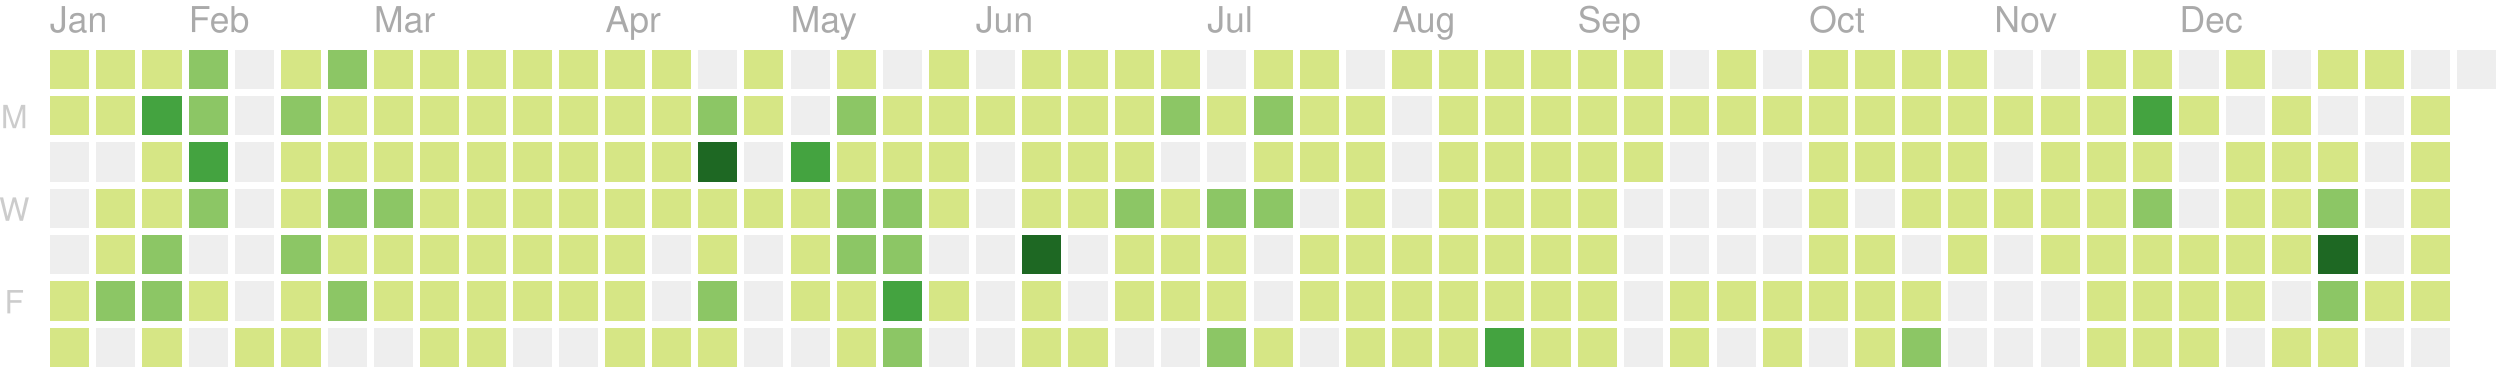
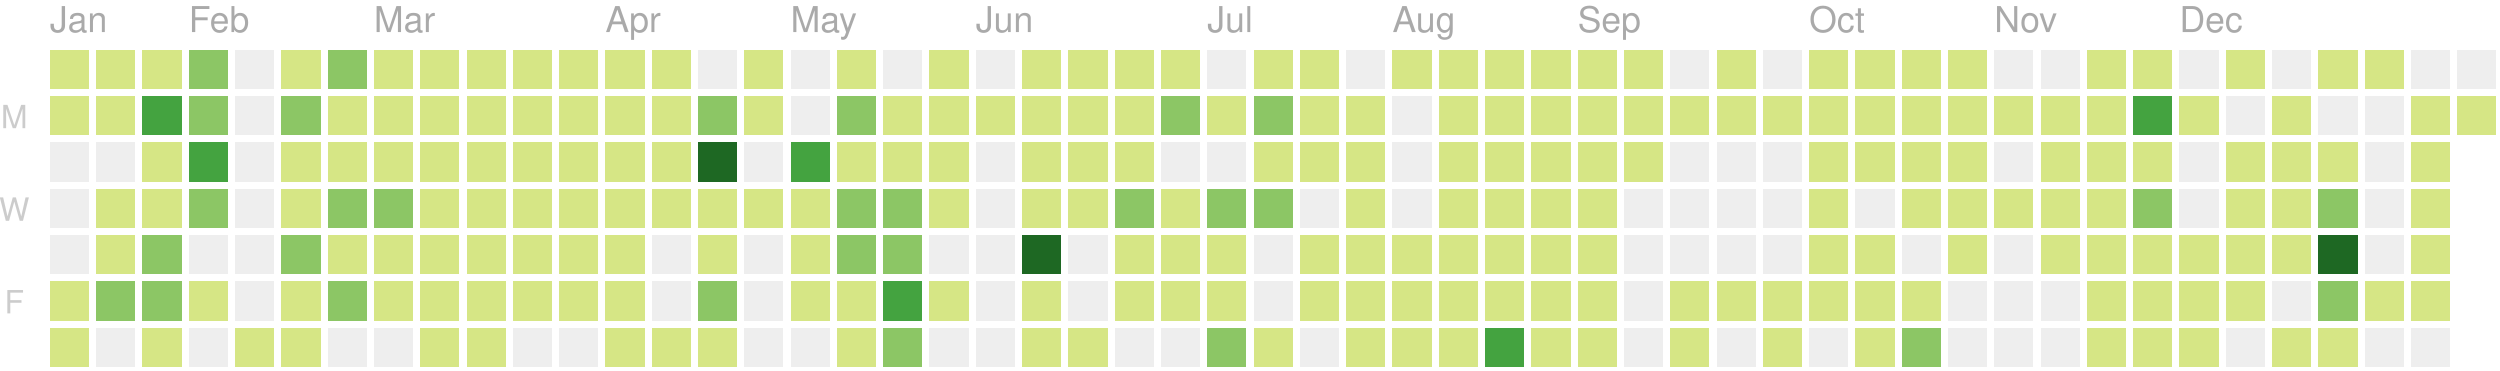
<svg xmlns="http://www.w3.org/2000/svg" version="1.1" width="702" height="104">
  <rect style="fill:#d6e685;shape-rendering:crispedges;" data-score="1" data-date="2019-01-13" x="14" y="14" width="11" height="11" />
  <rect style="fill:#d6e685;shape-rendering:crispedges;" data-score="8" data-date="2019-01-20" x="27" y="14" width="11" height="11" />
  <rect style="fill:#d6e685;shape-rendering:crispedges;" data-score="7" data-date="2019-01-27" x="40" y="14" width="11" height="11" />
  <rect style="fill:#8cc665;shape-rendering:crispedges;" data-score="20" data-date="2019-02-03" x="53" y="14" width="11" height="11" />
  <rect style="fill:#eeeeee;shape-rendering:crispedges;" data-score="0" data-date="2019-02-10" x="66" y="14" width="11" height="11" />
  <rect style="fill:#d6e685;shape-rendering:crispedges;" data-score="2" data-date="2019-02-17" x="79" y="14" width="11" height="11" />
  <rect style="fill:#8cc665;shape-rendering:crispedges;" data-score="13" data-date="2019-02-24" x="92" y="14" width="11" height="11" />
  <rect style="fill:#d6e685;shape-rendering:crispedges;" data-score="6" data-date="2019-03-03" x="105" y="14" width="11" height="11" />
  <rect style="fill:#d6e685;shape-rendering:crispedges;" data-score="6" data-date="2019-03-10" x="118" y="14" width="11" height="11" />
  <rect style="fill:#d6e685;shape-rendering:crispedges;" data-score="1" data-date="2019-03-17" x="131" y="14" width="11" height="11" />
  <rect style="fill:#d6e685;shape-rendering:crispedges;" data-score="4" data-date="2019-03-24" x="144" y="14" width="11" height="11" />
  <rect style="fill:#d6e685;shape-rendering:crispedges;" data-score="3" data-date="2019-03-31" x="157" y="14" width="11" height="11" />
  <rect style="fill:#d6e685;shape-rendering:crispedges;" data-score="2" data-date="2019-04-07" x="170" y="14" width="11" height="11" />
  <rect style="fill:#d6e685;shape-rendering:crispedges;" data-score="3" data-date="2019-04-14" x="183" y="14" width="11" height="11" />
  <rect style="fill:#eeeeee;shape-rendering:crispedges;" data-score="0" data-date="2019-04-21" x="196" y="14" width="11" height="11" />
  <rect style="fill:#d6e685;shape-rendering:crispedges;" data-score="9" data-date="2019-04-28" x="209" y="14" width="11" height="11" />
  <rect style="fill:#eeeeee;shape-rendering:crispedges;" data-score="0" data-date="2019-05-05" x="222" y="14" width="11" height="11" />
  <rect style="fill:#d6e685;shape-rendering:crispedges;" data-score="6" data-date="2019-05-12" x="235" y="14" width="11" height="11" />
  <rect style="fill:#eeeeee;shape-rendering:crispedges;" data-score="0" data-date="2019-05-19" x="248" y="14" width="11" height="11" />
  <rect style="fill:#d6e685;shape-rendering:crispedges;" data-score="4" data-date="2019-05-26" x="261" y="14" width="11" height="11" />
  <rect style="fill:#eeeeee;shape-rendering:crispedges;" data-score="0" data-date="2019-06-02" x="274" y="14" width="11" height="11" />
  <rect style="fill:#d6e685;shape-rendering:crispedges;" data-score="1" data-date="2019-06-09" x="287" y="14" width="11" height="11" />
  <rect style="fill:#d6e685;shape-rendering:crispedges;" data-score="3" data-date="2019-06-16" x="300" y="14" width="11" height="11" />
  <rect style="fill:#d6e685;shape-rendering:crispedges;" data-score="2" data-date="2019-06-23" x="313" y="14" width="11" height="11" />
  <rect style="fill:#d6e685;shape-rendering:crispedges;" data-score="2" data-date="2019-06-30" x="326" y="14" width="11" height="11" />
  <rect style="fill:#eeeeee;shape-rendering:crispedges;" data-score="0" data-date="2019-07-07" x="339" y="14" width="11" height="11" />
  <rect style="fill:#d6e685;shape-rendering:crispedges;" data-score="7" data-date="2019-07-14" x="352" y="14" width="11" height="11" />
  <rect style="fill:#d6e685;shape-rendering:crispedges;" data-score="1" data-date="2019-07-21" x="365" y="14" width="11" height="11" />
  <rect style="fill:#eeeeee;shape-rendering:crispedges;" data-score="0" data-date="2019-07-28" x="378" y="14" width="11" height="11" />
  <rect style="fill:#d6e685;shape-rendering:crispedges;" data-score="3" data-date="2019-08-04" x="391" y="14" width="11" height="11" />
  <rect style="fill:#d6e685;shape-rendering:crispedges;" data-score="9" data-date="2019-08-11" x="404" y="14" width="11" height="11" />
  <rect style="fill:#d6e685;shape-rendering:crispedges;" data-score="1" data-date="2019-08-18" x="417" y="14" width="11" height="11" />
  <rect style="fill:#d6e685;shape-rendering:crispedges;" data-score="11" data-date="2019-08-25" x="430" y="14" width="11" height="11" />
  <rect style="fill:#d6e685;shape-rendering:crispedges;" data-score="4" data-date="2019-09-01" x="443" y="14" width="11" height="11" />
  <rect style="fill:#d6e685;shape-rendering:crispedges;" data-score="5" data-date="2019-09-08" x="456" y="14" width="11" height="11" />
  <rect style="fill:#eeeeee;shape-rendering:crispedges;" data-score="0" data-date="2019-09-15" x="469" y="14" width="11" height="11" />
  <rect style="fill:#d6e685;shape-rendering:crispedges;" data-score="6" data-date="2019-09-22" x="482" y="14" width="11" height="11" />
  <rect style="fill:#eeeeee;shape-rendering:crispedges;" data-score="0" data-date="2019-09-29" x="495" y="14" width="11" height="11" />
  <rect style="fill:#d6e685;shape-rendering:crispedges;" data-score="3" data-date="2019-10-06" x="508" y="14" width="11" height="11" />
  <rect style="fill:#d6e685;shape-rendering:crispedges;" data-score="2" data-date="2019-10-13" x="521" y="14" width="11" height="11" />
  <rect style="fill:#d6e685;shape-rendering:crispedges;" data-score="11" data-date="2019-10-20" x="534" y="14" width="11" height="11" />
  <rect style="fill:#d6e685;shape-rendering:crispedges;" data-score="4" data-date="2019-10-27" x="547" y="14" width="11" height="11" />
  <rect style="fill:#eeeeee;shape-rendering:crispedges;" data-score="0" data-date="2019-11-03" x="560" y="14" width="11" height="11" />
  <rect style="fill:#eeeeee;shape-rendering:crispedges;" data-score="0" data-date="2019-11-10" x="573" y="14" width="11" height="11" />
  <rect style="fill:#d6e685;shape-rendering:crispedges;" data-score="1" data-date="2019-11-17" x="586" y="14" width="11" height="11" />
  <rect style="fill:#d6e685;shape-rendering:crispedges;" data-score="8" data-date="2019-11-24" x="599" y="14" width="11" height="11" />
  <rect style="fill:#eeeeee;shape-rendering:crispedges;" data-score="0" data-date="2019-12-01" x="612" y="14" width="11" height="11" />
  <rect style="fill:#d6e685;shape-rendering:crispedges;" data-score="1" data-date="2019-12-08" x="625" y="14" width="11" height="11" />
  <rect style="fill:#eeeeee;shape-rendering:crispedges;" data-score="0" data-date="2019-12-15" x="638" y="14" width="11" height="11" />
  <rect style="fill:#d6e685;shape-rendering:crispedges;" data-score="3" data-date="2019-12-22" x="651" y="14" width="11" height="11" />
  <rect style="fill:#d6e685;shape-rendering:crispedges;" data-score="2" data-date="2019-12-29" x="664" y="14" width="11" height="11" />
  <rect style="fill:#eeeeee;shape-rendering:crispedges;" data-score="0" data-date="2020-01-05" x="677" y="14" width="11" height="11" />
  <rect style="fill:#eeeeee;shape-rendering:crispedges;" data-score="0" data-date="2020-01-12" x="690" y="14" width="11" height="11" />
  <rect style="fill:#d6e685;shape-rendering:crispedges;" data-score="2" data-date="2019-01-14" x="14" y="27" width="11" height="11" />
  <rect style="fill:#d6e685;shape-rendering:crispedges;" data-score="6" data-date="2019-01-21" x="27" y="27" width="11" height="11" />
  <rect style="fill:#44a340;shape-rendering:crispedges;" data-score="26" data-date="2019-01-28" x="40" y="27" width="11" height="11" />
  <rect style="fill:#8cc665;shape-rendering:crispedges;" data-score="17" data-date="2019-02-04" x="53" y="27" width="11" height="11" />
  <rect style="fill:#eeeeee;shape-rendering:crispedges;" data-score="0" data-date="2019-02-11" x="66" y="27" width="11" height="11" />
  <rect style="fill:#8cc665;shape-rendering:crispedges;" data-score="14" data-date="2019-02-18" x="79" y="27" width="11" height="11" />
  <rect style="fill:#d6e685;shape-rendering:crispedges;" data-score="3" data-date="2019-02-25" x="92" y="27" width="11" height="11" />
  <rect style="fill:#d6e685;shape-rendering:crispedges;" data-score="11" data-date="2019-03-04" x="105" y="27" width="11" height="11" />
  <rect style="fill:#d6e685;shape-rendering:crispedges;" data-score="5" data-date="2019-03-11" x="118" y="27" width="11" height="11" />
  <rect style="fill:#d6e685;shape-rendering:crispedges;" data-score="11" data-date="2019-03-18" x="131" y="27" width="11" height="11" />
  <rect style="fill:#d6e685;shape-rendering:crispedges;" data-score="4" data-date="2019-03-25" x="144" y="27" width="11" height="11" />
  <rect style="fill:#d6e685;shape-rendering:crispedges;" data-score="2" data-date="2019-04-01" x="157" y="27" width="11" height="11" />
  <rect style="fill:#d6e685;shape-rendering:crispedges;" data-score="2" data-date="2019-04-08" x="170" y="27" width="11" height="11" />
  <rect style="fill:#d6e685;shape-rendering:crispedges;" data-score="2" data-date="2019-04-15" x="183" y="27" width="11" height="11" />
  <rect style="fill:#8cc665;shape-rendering:crispedges;" data-score="12" data-date="2019-04-22" x="196" y="27" width="11" height="11" />
  <rect style="fill:#d6e685;shape-rendering:crispedges;" data-score="7" data-date="2019-04-29" x="209" y="27" width="11" height="11" />
  <rect style="fill:#eeeeee;shape-rendering:crispedges;" data-score="0" data-date="2019-05-06" x="222" y="27" width="11" height="11" />
  <rect style="fill:#8cc665;shape-rendering:crispedges;" data-score="17" data-date="2019-05-13" x="235" y="27" width="11" height="11" />
  <rect style="fill:#d6e685;shape-rendering:crispedges;" data-score="11" data-date="2019-05-20" x="248" y="27" width="11" height="11" />
  <rect style="fill:#d6e685;shape-rendering:crispedges;" data-score="11" data-date="2019-05-27" x="261" y="27" width="11" height="11" />
  <rect style="fill:#d6e685;shape-rendering:crispedges;" data-score="2" data-date="2019-06-03" x="274" y="27" width="11" height="11" />
  <rect style="fill:#d6e685;shape-rendering:crispedges;" data-score="5" data-date="2019-06-10" x="287" y="27" width="11" height="11" />
  <rect style="fill:#d6e685;shape-rendering:crispedges;" data-score="11" data-date="2019-06-17" x="300" y="27" width="11" height="11" />
  <rect style="fill:#d6e685;shape-rendering:crispedges;" data-score="5" data-date="2019-06-24" x="313" y="27" width="11" height="11" />
  <rect style="fill:#8cc665;shape-rendering:crispedges;" data-score="17" data-date="2019-07-01" x="326" y="27" width="11" height="11" />
  <rect style="fill:#d6e685;shape-rendering:crispedges;" data-score="6" data-date="2019-07-08" x="339" y="27" width="11" height="11" />
  <rect style="fill:#8cc665;shape-rendering:crispedges;" data-score="20" data-date="2019-07-15" x="352" y="27" width="11" height="11" />
  <rect style="fill:#d6e685;shape-rendering:crispedges;" data-score="6" data-date="2019-07-22" x="365" y="27" width="11" height="11" />
  <rect style="fill:#d6e685;shape-rendering:crispedges;" data-score="2" data-date="2019-07-29" x="378" y="27" width="11" height="11" />
  <rect style="fill:#eeeeee;shape-rendering:crispedges;" data-score="0" data-date="2019-08-05" x="391" y="27" width="11" height="11" />
  <rect style="fill:#d6e685;shape-rendering:crispedges;" data-score="6" data-date="2019-08-12" x="404" y="27" width="11" height="11" />
  <rect style="fill:#d6e685;shape-rendering:crispedges;" data-score="3" data-date="2019-08-19" x="417" y="27" width="11" height="11" />
  <rect style="fill:#d6e685;shape-rendering:crispedges;" data-score="4" data-date="2019-08-26" x="430" y="27" width="11" height="11" />
  <rect style="fill:#d6e685;shape-rendering:crispedges;" data-score="1" data-date="2019-09-02" x="443" y="27" width="11" height="11" />
  <rect style="fill:#d6e685;shape-rendering:crispedges;" data-score="9" data-date="2019-09-09" x="456" y="27" width="11" height="11" />
  <rect style="fill:#d6e685;shape-rendering:crispedges;" data-score="1" data-date="2019-09-16" x="469" y="27" width="11" height="11" />
  <rect style="fill:#d6e685;shape-rendering:crispedges;" data-score="2" data-date="2019-09-23" x="482" y="27" width="11" height="11" />
  <rect style="fill:#d6e685;shape-rendering:crispedges;" data-score="3" data-date="2019-09-30" x="495" y="27" width="11" height="11" />
  <rect style="fill:#d6e685;shape-rendering:crispedges;" data-score="2" data-date="2019-10-07" x="508" y="27" width="11" height="11" />
  <rect style="fill:#d6e685;shape-rendering:crispedges;" data-score="1" data-date="2019-10-14" x="521" y="27" width="11" height="11" />
  <rect style="fill:#d6e685;shape-rendering:crispedges;" data-score="4" data-date="2019-10-21" x="534" y="27" width="11" height="11" />
  <rect style="fill:#d6e685;shape-rendering:crispedges;" data-score="5" data-date="2019-10-28" x="547" y="27" width="11" height="11" />
  <rect style="fill:#d6e685;shape-rendering:crispedges;" data-score="2" data-date="2019-11-04" x="560" y="27" width="11" height="11" />
  <rect style="fill:#d6e685;shape-rendering:crispedges;" data-score="3" data-date="2019-11-11" x="573" y="27" width="11" height="11" />
  <rect style="fill:#d6e685;shape-rendering:crispedges;" data-score="2" data-date="2019-11-18" x="586" y="27" width="11" height="11" />
  <rect style="fill:#44a340;shape-rendering:crispedges;" data-score="23" data-date="2019-11-25" x="599" y="27" width="11" height="11" />
  <rect style="fill:#d6e685;shape-rendering:crispedges;" data-score="1" data-date="2019-12-02" x="612" y="27" width="11" height="11" />
  <rect style="fill:#eeeeee;shape-rendering:crispedges;" data-score="0" data-date="2019-12-09" x="625" y="27" width="11" height="11" />
  <rect style="fill:#d6e685;shape-rendering:crispedges;" data-score="1" data-date="2019-12-16" x="638" y="27" width="11" height="11" />
  <rect style="fill:#eeeeee;shape-rendering:crispedges;" data-score="0" data-date="2019-12-23" x="651" y="27" width="11" height="11" />
  <rect style="fill:#eeeeee;shape-rendering:crispedges;" data-score="0" data-date="2019-12-30" x="664" y="27" width="11" height="11" />
  <rect style="fill:#d6e685;shape-rendering:crispedges;" data-score="7" data-date="2020-01-06" x="677" y="27" width="11" height="11" />
+   <rect style="fill:#d6e685;shape-rendering:crispedges;" data-score="1" data-date="2020-01-13" x="690" y="27" width="11" height="11" />
  <rect style="fill:#eeeeee;shape-rendering:crispedges;" data-score="0" data-date="2019-01-15" x="14" y="40" width="11" height="11" />
  <rect style="fill:#eeeeee;shape-rendering:crispedges;" data-score="0" data-date="2019-01-22" x="27" y="40" width="11" height="11" />
  <rect style="fill:#d6e685;shape-rendering:crispedges;" data-score="9" data-date="2019-01-29" x="40" y="40" width="11" height="11" />
  <rect style="fill:#44a340;shape-rendering:crispedges;" data-score="29" data-date="2019-02-05" x="53" y="40" width="11" height="11" />
  <rect style="fill:#eeeeee;shape-rendering:crispedges;" data-score="0" data-date="2019-02-12" x="66" y="40" width="11" height="11" />
  <rect style="fill:#d6e685;shape-rendering:crispedges;" data-score="2" data-date="2019-02-19" x="79" y="40" width="11" height="11" />
  <rect style="fill:#d6e685;shape-rendering:crispedges;" data-score="4" data-date="2019-02-26" x="92" y="40" width="11" height="11" />
  <rect style="fill:#d6e685;shape-rendering:crispedges;" data-score="3" data-date="2019-03-05" x="105" y="40" width="11" height="11" />
  <rect style="fill:#d6e685;shape-rendering:crispedges;" data-score="2" data-date="2019-03-12" x="118" y="40" width="11" height="11" />
  <rect style="fill:#d6e685;shape-rendering:crispedges;" data-score="8" data-date="2019-03-19" x="131" y="40" width="11" height="11" />
  <rect style="fill:#d6e685;shape-rendering:crispedges;" data-score="3" data-date="2019-03-26" x="144" y="40" width="11" height="11" />
  <rect style="fill:#d6e685;shape-rendering:crispedges;" data-score="6" data-date="2019-04-02" x="157" y="40" width="11" height="11" />
  <rect style="fill:#d6e685;shape-rendering:crispedges;" data-score="4" data-date="2019-04-09" x="170" y="40" width="11" height="11" />
  <rect style="fill:#d6e685;shape-rendering:crispedges;" data-score="3" data-date="2019-04-16" x="183" y="40" width="11" height="11" />
  <rect style="fill:#1e6823;shape-rendering:crispedges;" data-score="35" data-date="2019-04-23" x="196" y="40" width="11" height="11" />
  <rect style="fill:#eeeeee;shape-rendering:crispedges;" data-score="0" data-date="2019-04-30" x="209" y="40" width="11" height="11" />
  <rect style="fill:#44a340;shape-rendering:crispedges;" data-score="31" data-date="2019-05-07" x="222" y="40" width="11" height="11" />
  <rect style="fill:#d6e685;shape-rendering:crispedges;" data-score="7" data-date="2019-05-14" x="235" y="40" width="11" height="11" />
  <rect style="fill:#d6e685;shape-rendering:crispedges;" data-score="8" data-date="2019-05-21" x="248" y="40" width="11" height="11" />
  <rect style="fill:#d6e685;shape-rendering:crispedges;" data-score="8" data-date="2019-05-28" x="261" y="40" width="11" height="11" />
  <rect style="fill:#eeeeee;shape-rendering:crispedges;" data-score="0" data-date="2019-06-04" x="274" y="40" width="11" height="11" />
  <rect style="fill:#d6e685;shape-rendering:crispedges;" data-score="10" data-date="2019-06-11" x="287" y="40" width="11" height="11" />
  <rect style="fill:#d6e685;shape-rendering:crispedges;" data-score="4" data-date="2019-06-18" x="300" y="40" width="11" height="11" />
  <rect style="fill:#d6e685;shape-rendering:crispedges;" data-score="11" data-date="2019-06-25" x="313" y="40" width="11" height="11" />
  <rect style="fill:#eeeeee;shape-rendering:crispedges;" data-score="0" data-date="2019-07-02" x="326" y="40" width="11" height="11" />
  <rect style="fill:#eeeeee;shape-rendering:crispedges;" data-score="0" data-date="2019-07-09" x="339" y="40" width="11" height="11" />
  <rect style="fill:#d6e685;shape-rendering:crispedges;" data-score="10" data-date="2019-07-16" x="352" y="40" width="11" height="11" />
  <rect style="fill:#d6e685;shape-rendering:crispedges;" data-score="2" data-date="2019-07-23" x="365" y="40" width="11" height="11" />
  <rect style="fill:#d6e685;shape-rendering:crispedges;" data-score="5" data-date="2019-07-30" x="378" y="40" width="11" height="11" />
  <rect style="fill:#eeeeee;shape-rendering:crispedges;" data-score="0" data-date="2019-08-06" x="391" y="40" width="11" height="11" />
  <rect style="fill:#d6e685;shape-rendering:crispedges;" data-score="2" data-date="2019-08-13" x="404" y="40" width="11" height="11" />
  <rect style="fill:#d6e685;shape-rendering:crispedges;" data-score="2" data-date="2019-08-20" x="417" y="40" width="11" height="11" />
  <rect style="fill:#d6e685;shape-rendering:crispedges;" data-score="1" data-date="2019-08-27" x="430" y="40" width="11" height="11" />
  <rect style="fill:#d6e685;shape-rendering:crispedges;" data-score="3" data-date="2019-09-03" x="443" y="40" width="11" height="11" />
  <rect style="fill:#d6e685;shape-rendering:crispedges;" data-score="5" data-date="2019-09-10" x="456" y="40" width="11" height="11" />
  <rect style="fill:#eeeeee;shape-rendering:crispedges;" data-score="0" data-date="2019-09-17" x="469" y="40" width="11" height="11" />
  <rect style="fill:#eeeeee;shape-rendering:crispedges;" data-score="0" data-date="2019-09-24" x="482" y="40" width="11" height="11" />
  <rect style="fill:#eeeeee;shape-rendering:crispedges;" data-score="0" data-date="2019-10-01" x="495" y="40" width="11" height="11" />
  <rect style="fill:#d6e685;shape-rendering:crispedges;" data-score="3" data-date="2019-10-08" x="508" y="40" width="11" height="11" />
  <rect style="fill:#d6e685;shape-rendering:crispedges;" data-score="1" data-date="2019-10-15" x="521" y="40" width="11" height="11" />
  <rect style="fill:#d6e685;shape-rendering:crispedges;" data-score="4" data-date="2019-10-22" x="534" y="40" width="11" height="11" />
  <rect style="fill:#d6e685;shape-rendering:crispedges;" data-score="1" data-date="2019-10-29" x="547" y="40" width="11" height="11" />
  <rect style="fill:#eeeeee;shape-rendering:crispedges;" data-score="0" data-date="2019-11-05" x="560" y="40" width="11" height="11" />
  <rect style="fill:#d6e685;shape-rendering:crispedges;" data-score="3" data-date="2019-11-12" x="573" y="40" width="11" height="11" />
  <rect style="fill:#d6e685;shape-rendering:crispedges;" data-score="8" data-date="2019-11-19" x="586" y="40" width="11" height="11" />
  <rect style="fill:#d6e685;shape-rendering:crispedges;" data-score="5" data-date="2019-11-26" x="599" y="40" width="11" height="11" />
  <rect style="fill:#eeeeee;shape-rendering:crispedges;" data-score="0" data-date="2019-12-03" x="612" y="40" width="11" height="11" />
  <rect style="fill:#d6e685;shape-rendering:crispedges;" data-score="2" data-date="2019-12-10" x="625" y="40" width="11" height="11" />
  <rect style="fill:#d6e685;shape-rendering:crispedges;" data-score="2" data-date="2019-12-17" x="638" y="40" width="11" height="11" />
  <rect style="fill:#d6e685;shape-rendering:crispedges;" data-score="1" data-date="2019-12-24" x="651" y="40" width="11" height="11" />
  <rect style="fill:#eeeeee;shape-rendering:crispedges;" data-score="0" data-date="2019-12-31" x="664" y="40" width="11" height="11" />
  <rect style="fill:#d6e685;shape-rendering:crispedges;" data-score="1" data-date="2020-01-07" x="677" y="40" width="11" height="11" />
  <rect style="fill:#eeeeee;shape-rendering:crispedges;" data-score="0" data-date="2019-01-16" x="14" y="53" width="11" height="11" />
  <rect style="fill:#d6e685;shape-rendering:crispedges;" data-score="6" data-date="2019-01-23" x="27" y="53" width="11" height="11" />
  <rect style="fill:#d6e685;shape-rendering:crispedges;" data-score="9" data-date="2019-01-30" x="40" y="53" width="11" height="11" />
  <rect style="fill:#8cc665;shape-rendering:crispedges;" data-score="13" data-date="2019-02-06" x="53" y="53" width="11" height="11" />
  <rect style="fill:#eeeeee;shape-rendering:crispedges;" data-score="0" data-date="2019-02-13" x="66" y="53" width="11" height="11" />
  <rect style="fill:#d6e685;shape-rendering:crispedges;" data-score="10" data-date="2019-02-20" x="79" y="53" width="11" height="11" />
  <rect style="fill:#8cc665;shape-rendering:crispedges;" data-score="22" data-date="2019-02-27" x="92" y="53" width="11" height="11" />
  <rect style="fill:#8cc665;shape-rendering:crispedges;" data-score="14" data-date="2019-03-06" x="105" y="53" width="11" height="11" />
  <rect style="fill:#d6e685;shape-rendering:crispedges;" data-score="3" data-date="2019-03-13" x="118" y="53" width="11" height="11" />
  <rect style="fill:#d6e685;shape-rendering:crispedges;" data-score="4" data-date="2019-03-20" x="131" y="53" width="11" height="11" />
  <rect style="fill:#d6e685;shape-rendering:crispedges;" data-score="2" data-date="2019-03-27" x="144" y="53" width="11" height="11" />
  <rect style="fill:#d6e685;shape-rendering:crispedges;" data-score="3" data-date="2019-04-03" x="157" y="53" width="11" height="11" />
  <rect style="fill:#d6e685;shape-rendering:crispedges;" data-score="6" data-date="2019-04-10" x="170" y="53" width="11" height="11" />
  <rect style="fill:#d6e685;shape-rendering:crispedges;" data-score="5" data-date="2019-04-17" x="183" y="53" width="11" height="11" />
  <rect style="fill:#d6e685;shape-rendering:crispedges;" data-score="4" data-date="2019-04-24" x="196" y="53" width="11" height="11" />
  <rect style="fill:#d6e685;shape-rendering:crispedges;" data-score="2" data-date="2019-05-01" x="209" y="53" width="11" height="11" />
  <rect style="fill:#d6e685;shape-rendering:crispedges;" data-score="4" data-date="2019-05-08" x="222" y="53" width="11" height="11" />
  <rect style="fill:#8cc665;shape-rendering:crispedges;" data-score="15" data-date="2019-05-15" x="235" y="53" width="11" height="11" />
  <rect style="fill:#8cc665;shape-rendering:crispedges;" data-score="12" data-date="2019-05-22" x="248" y="53" width="11" height="11" />
  <rect style="fill:#d6e685;shape-rendering:crispedges;" data-score="9" data-date="2019-05-29" x="261" y="53" width="11" height="11" />
  <rect style="fill:#eeeeee;shape-rendering:crispedges;" data-score="0" data-date="2019-06-05" x="274" y="53" width="11" height="11" />
  <rect style="fill:#d6e685;shape-rendering:crispedges;" data-score="2" data-date="2019-06-12" x="287" y="53" width="11" height="11" />
  <rect style="fill:#d6e685;shape-rendering:crispedges;" data-score="1" data-date="2019-06-19" x="300" y="53" width="11" height="11" />
  <rect style="fill:#8cc665;shape-rendering:crispedges;" data-score="17" data-date="2019-06-26" x="313" y="53" width="11" height="11" />
  <rect style="fill:#d6e685;shape-rendering:crispedges;" data-score="11" data-date="2019-07-03" x="326" y="53" width="11" height="11" />
  <rect style="fill:#8cc665;shape-rendering:crispedges;" data-score="20" data-date="2019-07-10" x="339" y="53" width="11" height="11" />
  <rect style="fill:#8cc665;shape-rendering:crispedges;" data-score="14" data-date="2019-07-17" x="352" y="53" width="11" height="11" />
  <rect style="fill:#eeeeee;shape-rendering:crispedges;" data-score="0" data-date="2019-07-24" x="365" y="53" width="11" height="11" />
  <rect style="fill:#d6e685;shape-rendering:crispedges;" data-score="1" data-date="2019-07-31" x="378" y="53" width="11" height="11" />
  <rect style="fill:#eeeeee;shape-rendering:crispedges;" data-score="0" data-date="2019-08-07" x="391" y="53" width="11" height="11" />
  <rect style="fill:#d6e685;shape-rendering:crispedges;" data-score="10" data-date="2019-08-14" x="404" y="53" width="11" height="11" />
  <rect style="fill:#d6e685;shape-rendering:crispedges;" data-score="1" data-date="2019-08-21" x="417" y="53" width="11" height="11" />
  <rect style="fill:#d6e685;shape-rendering:crispedges;" data-score="7" data-date="2019-08-28" x="430" y="53" width="11" height="11" />
  <rect style="fill:#d6e685;shape-rendering:crispedges;" data-score="2" data-date="2019-09-04" x="443" y="53" width="11" height="11" />
  <rect style="fill:#eeeeee;shape-rendering:crispedges;" data-score="0" data-date="2019-09-11" x="456" y="53" width="11" height="11" />
  <rect style="fill:#eeeeee;shape-rendering:crispedges;" data-score="0" data-date="2019-09-18" x="469" y="53" width="11" height="11" />
  <rect style="fill:#eeeeee;shape-rendering:crispedges;" data-score="0" data-date="2019-09-25" x="482" y="53" width="11" height="11" />
  <rect style="fill:#eeeeee;shape-rendering:crispedges;" data-score="0" data-date="2019-10-02" x="495" y="53" width="11" height="11" />
  <rect style="fill:#d6e685;shape-rendering:crispedges;" data-score="2" data-date="2019-10-09" x="508" y="53" width="11" height="11" />
  <rect style="fill:#eeeeee;shape-rendering:crispedges;" data-score="0" data-date="2019-10-16" x="521" y="53" width="11" height="11" />
  <rect style="fill:#d6e685;shape-rendering:crispedges;" data-score="9" data-date="2019-10-23" x="534" y="53" width="11" height="11" />
  <rect style="fill:#d6e685;shape-rendering:crispedges;" data-score="2" data-date="2019-10-30" x="547" y="53" width="11" height="11" />
  <rect style="fill:#d6e685;shape-rendering:crispedges;" data-score="2" data-date="2019-11-06" x="560" y="53" width="11" height="11" />
  <rect style="fill:#d6e685;shape-rendering:crispedges;" data-score="1" data-date="2019-11-13" x="573" y="53" width="11" height="11" />
  <rect style="fill:#d6e685;shape-rendering:crispedges;" data-score="7" data-date="2019-11-20" x="586" y="53" width="11" height="11" />
  <rect style="fill:#8cc665;shape-rendering:crispedges;" data-score="15" data-date="2019-11-27" x="599" y="53" width="11" height="11" />
  <rect style="fill:#eeeeee;shape-rendering:crispedges;" data-score="0" data-date="2019-12-04" x="612" y="53" width="11" height="11" />
  <rect style="fill:#d6e685;shape-rendering:crispedges;" data-score="2" data-date="2019-12-11" x="625" y="53" width="11" height="11" />
  <rect style="fill:#d6e685;shape-rendering:crispedges;" data-score="5" data-date="2019-12-18" x="638" y="53" width="11" height="11" />
  <rect style="fill:#8cc665;shape-rendering:crispedges;" data-score="13" data-date="2019-12-25" x="651" y="53" width="11" height="11" />
  <rect style="fill:#eeeeee;shape-rendering:crispedges;" data-score="0" data-date="2020-01-01" x="664" y="53" width="11" height="11" />
  <rect style="fill:#d6e685;shape-rendering:crispedges;" data-score="1" data-date="2020-01-08" x="677" y="53" width="11" height="11" />
  <rect style="fill:#eeeeee;shape-rendering:crispedges;" data-score="0" data-date="2019-01-17" x="14" y="66" width="11" height="11" />
  <rect style="fill:#d6e685;shape-rendering:crispedges;" data-score="5" data-date="2019-01-24" x="27" y="66" width="11" height="11" />
  <rect style="fill:#8cc665;shape-rendering:crispedges;" data-score="17" data-date="2019-01-31" x="40" y="66" width="11" height="11" />
  <rect style="fill:#eeeeee;shape-rendering:crispedges;" data-score="0" data-date="2019-02-07" x="53" y="66" width="11" height="11" />
  <rect style="fill:#eeeeee;shape-rendering:crispedges;" data-score="0" data-date="2019-02-14" x="66" y="66" width="11" height="11" />
  <rect style="fill:#8cc665;shape-rendering:crispedges;" data-score="12" data-date="2019-02-21" x="79" y="66" width="11" height="11" />
  <rect style="fill:#d6e685;shape-rendering:crispedges;" data-score="11" data-date="2019-02-28" x="92" y="66" width="11" height="11" />
  <rect style="fill:#d6e685;shape-rendering:crispedges;" data-score="6" data-date="2019-03-07" x="105" y="66" width="11" height="11" />
  <rect style="fill:#d6e685;shape-rendering:crispedges;" data-score="8" data-date="2019-03-14" x="118" y="66" width="11" height="11" />
  <rect style="fill:#d6e685;shape-rendering:crispedges;" data-score="1" data-date="2019-03-21" x="131" y="66" width="11" height="11" />
  <rect style="fill:#d6e685;shape-rendering:crispedges;" data-score="2" data-date="2019-03-28" x="144" y="66" width="11" height="11" />
  <rect style="fill:#d6e685;shape-rendering:crispedges;" data-score="2" data-date="2019-04-04" x="157" y="66" width="11" height="11" />
  <rect style="fill:#d6e685;shape-rendering:crispedges;" data-score="4" data-date="2019-04-11" x="170" y="66" width="11" height="11" />
  <rect style="fill:#eeeeee;shape-rendering:crispedges;" data-score="0" data-date="2019-04-18" x="183" y="66" width="11" height="11" />
  <rect style="fill:#d6e685;shape-rendering:crispedges;" data-score="1" data-date="2019-04-25" x="196" y="66" width="11" height="11" />
  <rect style="fill:#eeeeee;shape-rendering:crispedges;" data-score="0" data-date="2019-05-02" x="209" y="66" width="11" height="11" />
  <rect style="fill:#d6e685;shape-rendering:crispedges;" data-score="1" data-date="2019-05-09" x="222" y="66" width="11" height="11" />
  <rect style="fill:#8cc665;shape-rendering:crispedges;" data-score="19" data-date="2019-05-16" x="235" y="66" width="11" height="11" />
  <rect style="fill:#8cc665;shape-rendering:crispedges;" data-score="17" data-date="2019-05-23" x="248" y="66" width="11" height="11" />
  <rect style="fill:#eeeeee;shape-rendering:crispedges;" data-score="0" data-date="2019-05-30" x="261" y="66" width="11" height="11" />
  <rect style="fill:#eeeeee;shape-rendering:crispedges;" data-score="0" data-date="2019-06-06" x="274" y="66" width="11" height="11" />
  <rect style="fill:#1e6823;shape-rendering:crispedges;" data-score="44" data-date="2019-06-13" x="287" y="66" width="11" height="11" />
  <rect style="fill:#eeeeee;shape-rendering:crispedges;" data-score="0" data-date="2019-06-20" x="300" y="66" width="11" height="11" />
  <rect style="fill:#d6e685;shape-rendering:crispedges;" data-score="4" data-date="2019-06-27" x="313" y="66" width="11" height="11" />
  <rect style="fill:#d6e685;shape-rendering:crispedges;" data-score="4" data-date="2019-07-04" x="326" y="66" width="11" height="11" />
  <rect style="fill:#d6e685;shape-rendering:crispedges;" data-score="1" data-date="2019-07-11" x="339" y="66" width="11" height="11" />
  <rect style="fill:#eeeeee;shape-rendering:crispedges;" data-score="0" data-date="2019-07-18" x="352" y="66" width="11" height="11" />
  <rect style="fill:#d6e685;shape-rendering:crispedges;" data-score="8" data-date="2019-07-25" x="365" y="66" width="11" height="11" />
  <rect style="fill:#d6e685;shape-rendering:crispedges;" data-score="7" data-date="2019-08-01" x="378" y="66" width="11" height="11" />
  <rect style="fill:#d6e685;shape-rendering:crispedges;" data-score="2" data-date="2019-08-08" x="391" y="66" width="11" height="11" />
  <rect style="fill:#d6e685;shape-rendering:crispedges;" data-score="2" data-date="2019-08-15" x="404" y="66" width="11" height="11" />
  <rect style="fill:#d6e685;shape-rendering:crispedges;" data-score="2" data-date="2019-08-22" x="417" y="66" width="11" height="11" />
  <rect style="fill:#d6e685;shape-rendering:crispedges;" data-score="2" data-date="2019-08-29" x="430" y="66" width="11" height="11" />
  <rect style="fill:#d6e685;shape-rendering:crispedges;" data-score="2" data-date="2019-09-05" x="443" y="66" width="11" height="11" />
  <rect style="fill:#eeeeee;shape-rendering:crispedges;" data-score="0" data-date="2019-09-12" x="456" y="66" width="11" height="11" />
  <rect style="fill:#eeeeee;shape-rendering:crispedges;" data-score="0" data-date="2019-09-19" x="469" y="66" width="11" height="11" />
  <rect style="fill:#eeeeee;shape-rendering:crispedges;" data-score="0" data-date="2019-09-26" x="482" y="66" width="11" height="11" />
  <rect style="fill:#eeeeee;shape-rendering:crispedges;" data-score="0" data-date="2019-10-03" x="495" y="66" width="11" height="11" />
  <rect style="fill:#d6e685;shape-rendering:crispedges;" data-score="1" data-date="2019-10-10" x="508" y="66" width="11" height="11" />
  <rect style="fill:#d6e685;shape-rendering:crispedges;" data-score="1" data-date="2019-10-17" x="521" y="66" width="11" height="11" />
  <rect style="fill:#eeeeee;shape-rendering:crispedges;" data-score="0" data-date="2019-10-24" x="534" y="66" width="11" height="11" />
  <rect style="fill:#d6e685;shape-rendering:crispedges;" data-score="2" data-date="2019-10-31" x="547" y="66" width="11" height="11" />
  <rect style="fill:#eeeeee;shape-rendering:crispedges;" data-score="0" data-date="2019-11-07" x="560" y="66" width="11" height="11" />
  <rect style="fill:#d6e685;shape-rendering:crispedges;" data-score="2" data-date="2019-11-14" x="573" y="66" width="11" height="11" />
  <rect style="fill:#d6e685;shape-rendering:crispedges;" data-score="4" data-date="2019-11-21" x="586" y="66" width="11" height="11" />
  <rect style="fill:#d6e685;shape-rendering:crispedges;" data-score="8" data-date="2019-11-28" x="599" y="66" width="11" height="11" />
  <rect style="fill:#d6e685;shape-rendering:crispedges;" data-score="1" data-date="2019-12-05" x="612" y="66" width="11" height="11" />
  <rect style="fill:#d6e685;shape-rendering:crispedges;" data-score="4" data-date="2019-12-12" x="625" y="66" width="11" height="11" />
  <rect style="fill:#d6e685;shape-rendering:crispedges;" data-score="1" data-date="2019-12-19" x="638" y="66" width="11" height="11" />
  <rect style="fill:#1e6823;shape-rendering:crispedges;" data-score="35" data-date="2019-12-26" x="651" y="66" width="11" height="11" />
  <rect style="fill:#eeeeee;shape-rendering:crispedges;" data-score="0" data-date="2020-01-02" x="664" y="66" width="11" height="11" />
  <rect style="fill:#d6e685;shape-rendering:crispedges;" data-score="6" data-date="2020-01-09" x="677" y="66" width="11" height="11" />
  <rect style="fill:#d6e685;shape-rendering:crispedges;" data-score="4" data-date="2019-01-18" x="14" y="79" width="11" height="11" />
  <rect style="fill:#8cc665;shape-rendering:crispedges;" data-score="13" data-date="2019-01-25" x="27" y="79" width="11" height="11" />
  <rect style="fill:#8cc665;shape-rendering:crispedges;" data-score="16" data-date="2019-02-01" x="40" y="79" width="11" height="11" />
  <rect style="fill:#d6e685;shape-rendering:crispedges;" data-score="1" data-date="2019-02-08" x="53" y="79" width="11" height="11" />
  <rect style="fill:#eeeeee;shape-rendering:crispedges;" data-score="0" data-date="2019-02-15" x="66" y="79" width="11" height="11" />
  <rect style="fill:#d6e685;shape-rendering:crispedges;" data-score="2" data-date="2019-02-22" x="79" y="79" width="11" height="11" />
  <rect style="fill:#8cc665;shape-rendering:crispedges;" data-score="19" data-date="2019-03-01" x="92" y="79" width="11" height="11" />
  <rect style="fill:#d6e685;shape-rendering:crispedges;" data-score="1" data-date="2019-03-08" x="105" y="79" width="11" height="11" />
  <rect style="fill:#d6e685;shape-rendering:crispedges;" data-score="6" data-date="2019-03-15" x="118" y="79" width="11" height="11" />
  <rect style="fill:#d6e685;shape-rendering:crispedges;" data-score="10" data-date="2019-03-22" x="131" y="79" width="11" height="11" />
  <rect style="fill:#d6e685;shape-rendering:crispedges;" data-score="2" data-date="2019-03-29" x="144" y="79" width="11" height="11" />
  <rect style="fill:#d6e685;shape-rendering:crispedges;" data-score="2" data-date="2019-04-05" x="157" y="79" width="11" height="11" />
  <rect style="fill:#d6e685;shape-rendering:crispedges;" data-score="8" data-date="2019-04-12" x="170" y="79" width="11" height="11" />
  <rect style="fill:#eeeeee;shape-rendering:crispedges;" data-score="0" data-date="2019-04-19" x="183" y="79" width="11" height="11" />
  <rect style="fill:#8cc665;shape-rendering:crispedges;" data-score="15" data-date="2019-04-26" x="196" y="79" width="11" height="11" />
  <rect style="fill:#eeeeee;shape-rendering:crispedges;" data-score="0" data-date="2019-05-03" x="209" y="79" width="11" height="11" />
  <rect style="fill:#d6e685;shape-rendering:crispedges;" data-score="7" data-date="2019-05-10" x="222" y="79" width="11" height="11" />
  <rect style="fill:#d6e685;shape-rendering:crispedges;" data-score="10" data-date="2019-05-17" x="235" y="79" width="11" height="11" />
  <rect style="fill:#44a340;shape-rendering:crispedges;" data-score="25" data-date="2019-05-24" x="248" y="79" width="11" height="11" />
  <rect style="fill:#d6e685;shape-rendering:crispedges;" data-score="9" data-date="2019-05-31" x="261" y="79" width="11" height="11" />
  <rect style="fill:#eeeeee;shape-rendering:crispedges;" data-score="0" data-date="2019-06-07" x="274" y="79" width="11" height="11" />
  <rect style="fill:#d6e685;shape-rendering:crispedges;" data-score="11" data-date="2019-06-14" x="287" y="79" width="11" height="11" />
  <rect style="fill:#eeeeee;shape-rendering:crispedges;" data-score="0" data-date="2019-06-21" x="300" y="79" width="11" height="11" />
  <rect style="fill:#d6e685;shape-rendering:crispedges;" data-score="5" data-date="2019-06-28" x="313" y="79" width="11" height="11" />
  <rect style="fill:#d6e685;shape-rendering:crispedges;" data-score="6" data-date="2019-07-05" x="326" y="79" width="11" height="11" />
  <rect style="fill:#d6e685;shape-rendering:crispedges;" data-score="2" data-date="2019-07-12" x="339" y="79" width="11" height="11" />
  <rect style="fill:#eeeeee;shape-rendering:crispedges;" data-score="0" data-date="2019-07-19" x="352" y="79" width="11" height="11" />
  <rect style="fill:#d6e685;shape-rendering:crispedges;" data-score="4" data-date="2019-07-26" x="365" y="79" width="11" height="11" />
  <rect style="fill:#d6e685;shape-rendering:crispedges;" data-score="4" data-date="2019-08-02" x="378" y="79" width="11" height="11" />
  <rect style="fill:#d6e685;shape-rendering:crispedges;" data-score="1" data-date="2019-08-09" x="391" y="79" width="11" height="11" />
  <rect style="fill:#d6e685;shape-rendering:crispedges;" data-score="2" data-date="2019-08-16" x="404" y="79" width="11" height="11" />
  <rect style="fill:#d6e685;shape-rendering:crispedges;" data-score="2" data-date="2019-08-23" x="417" y="79" width="11" height="11" />
  <rect style="fill:#d6e685;shape-rendering:crispedges;" data-score="2" data-date="2019-08-30" x="430" y="79" width="11" height="11" />
  <rect style="fill:#d6e685;shape-rendering:crispedges;" data-score="1" data-date="2019-09-06" x="443" y="79" width="11" height="11" />
  <rect style="fill:#eeeeee;shape-rendering:crispedges;" data-score="0" data-date="2019-09-13" x="456" y="79" width="11" height="11" />
  <rect style="fill:#d6e685;shape-rendering:crispedges;" data-score="2" data-date="2019-09-20" x="469" y="79" width="11" height="11" />
  <rect style="fill:#d6e685;shape-rendering:crispedges;" data-score="1" data-date="2019-09-27" x="482" y="79" width="11" height="11" />
  <rect style="fill:#d6e685;shape-rendering:crispedges;" data-score="1" data-date="2019-10-04" x="495" y="79" width="11" height="11" />
  <rect style="fill:#d6e685;shape-rendering:crispedges;" data-score="3" data-date="2019-10-11" x="508" y="79" width="11" height="11" />
  <rect style="fill:#d6e685;shape-rendering:crispedges;" data-score="1" data-date="2019-10-18" x="521" y="79" width="11" height="11" />
  <rect style="fill:#d6e685;shape-rendering:crispedges;" data-score="3" data-date="2019-10-25" x="534" y="79" width="11" height="11" />
  <rect style="fill:#eeeeee;shape-rendering:crispedges;" data-score="0" data-date="2019-11-01" x="547" y="79" width="11" height="11" />
  <rect style="fill:#eeeeee;shape-rendering:crispedges;" data-score="0" data-date="2019-11-08" x="560" y="79" width="11" height="11" />
  <rect style="fill:#eeeeee;shape-rendering:crispedges;" data-score="0" data-date="2019-11-15" x="573" y="79" width="11" height="11" />
  <rect style="fill:#d6e685;shape-rendering:crispedges;" data-score="6" data-date="2019-11-22" x="586" y="79" width="11" height="11" />
  <rect style="fill:#d6e685;shape-rendering:crispedges;" data-score="2" data-date="2019-11-29" x="599" y="79" width="11" height="11" />
  <rect style="fill:#d6e685;shape-rendering:crispedges;" data-score="2" data-date="2019-12-06" x="612" y="79" width="11" height="11" />
  <rect style="fill:#d6e685;shape-rendering:crispedges;" data-score="1" data-date="2019-12-13" x="625" y="79" width="11" height="11" />
  <rect style="fill:#eeeeee;shape-rendering:crispedges;" data-score="0" data-date="2019-12-20" x="638" y="79" width="11" height="11" />
  <rect style="fill:#8cc665;shape-rendering:crispedges;" data-score="19" data-date="2019-12-27" x="651" y="79" width="11" height="11" />
  <rect style="fill:#d6e685;shape-rendering:crispedges;" data-score="7" data-date="2020-01-03" x="664" y="79" width="11" height="11" />
  <rect style="fill:#d6e685;shape-rendering:crispedges;" data-score="6" data-date="2020-01-10" x="677" y="79" width="11" height="11" />
  <rect style="fill:#d6e685;shape-rendering:crispedges;" data-score="5" data-date="2019-01-19" x="14" y="92" width="11" height="11" />
  <rect style="fill:#eeeeee;shape-rendering:crispedges;" data-score="0" data-date="2019-01-26" x="27" y="92" width="11" height="11" />
  <rect style="fill:#d6e685;shape-rendering:crispedges;" data-score="3" data-date="2019-02-02" x="40" y="92" width="11" height="11" />
  <rect style="fill:#eeeeee;shape-rendering:crispedges;" data-score="0" data-date="2019-02-09" x="53" y="92" width="11" height="11" />
  <rect style="fill:#d6e685;shape-rendering:crispedges;" data-score="2" data-date="2019-02-16" x="66" y="92" width="11" height="11" />
  <rect style="fill:#d6e685;shape-rendering:crispedges;" data-score="2" data-date="2019-02-23" x="79" y="92" width="11" height="11" />
  <rect style="fill:#eeeeee;shape-rendering:crispedges;" data-score="0" data-date="2019-03-02" x="92" y="92" width="11" height="11" />
  <rect style="fill:#eeeeee;shape-rendering:crispedges;" data-score="0" data-date="2019-03-09" x="105" y="92" width="11" height="11" />
  <rect style="fill:#d6e685;shape-rendering:crispedges;" data-score="4" data-date="2019-03-16" x="118" y="92" width="11" height="11" />
  <rect style="fill:#d6e685;shape-rendering:crispedges;" data-score="1" data-date="2019-03-23" x="131" y="92" width="11" height="11" />
  <rect style="fill:#eeeeee;shape-rendering:crispedges;" data-score="0" data-date="2019-03-30" x="144" y="92" width="11" height="11" />
  <rect style="fill:#eeeeee;shape-rendering:crispedges;" data-score="0" data-date="2019-04-06" x="157" y="92" width="11" height="11" />
  <rect style="fill:#d6e685;shape-rendering:crispedges;" data-score="1" data-date="2019-04-13" x="170" y="92" width="11" height="11" />
  <rect style="fill:#d6e685;shape-rendering:crispedges;" data-score="1" data-date="2019-04-20" x="183" y="92" width="11" height="11" />
  <rect style="fill:#d6e685;shape-rendering:crispedges;" data-score="2" data-date="2019-04-27" x="196" y="92" width="11" height="11" />
  <rect style="fill:#eeeeee;shape-rendering:crispedges;" data-score="0" data-date="2019-05-04" x="209" y="92" width="11" height="11" />
  <rect style="fill:#eeeeee;shape-rendering:crispedges;" data-score="0" data-date="2019-05-11" x="222" y="92" width="11" height="11" />
  <rect style="fill:#d6e685;shape-rendering:crispedges;" data-score="6" data-date="2019-05-18" x="235" y="92" width="11" height="11" />
  <rect style="fill:#8cc665;shape-rendering:crispedges;" data-score="12" data-date="2019-05-25" x="248" y="92" width="11" height="11" />
  <rect style="fill:#eeeeee;shape-rendering:crispedges;" data-score="0" data-date="2019-06-01" x="261" y="92" width="11" height="11" />
  <rect style="fill:#eeeeee;shape-rendering:crispedges;" data-score="0" data-date="2019-06-08" x="274" y="92" width="11" height="11" />
  <rect style="fill:#d6e685;shape-rendering:crispedges;" data-score="1" data-date="2019-06-15" x="287" y="92" width="11" height="11" />
  <rect style="fill:#d6e685;shape-rendering:crispedges;" data-score="1" data-date="2019-06-22" x="300" y="92" width="11" height="11" />
  <rect style="fill:#eeeeee;shape-rendering:crispedges;" data-score="0" data-date="2019-06-29" x="313" y="92" width="11" height="11" />
  <rect style="fill:#eeeeee;shape-rendering:crispedges;" data-score="0" data-date="2019-07-06" x="326" y="92" width="11" height="11" />
  <rect style="fill:#8cc665;shape-rendering:crispedges;" data-score="15" data-date="2019-07-13" x="339" y="92" width="11" height="11" />
  <rect style="fill:#d6e685;shape-rendering:crispedges;" data-score="1" data-date="2019-07-20" x="352" y="92" width="11" height="11" />
  <rect style="fill:#eeeeee;shape-rendering:crispedges;" data-score="0" data-date="2019-07-27" x="365" y="92" width="11" height="11" />
  <rect style="fill:#d6e685;shape-rendering:crispedges;" data-score="2" data-date="2019-08-03" x="378" y="92" width="11" height="11" />
  <rect style="fill:#d6e685;shape-rendering:crispedges;" data-score="1" data-date="2019-08-10" x="391" y="92" width="11" height="11" />
  <rect style="fill:#d6e685;shape-rendering:crispedges;" data-score="4" data-date="2019-08-17" x="404" y="92" width="11" height="11" />
  <rect style="fill:#44a340;shape-rendering:crispedges;" data-score="23" data-date="2019-08-24" x="417" y="92" width="11" height="11" />
  <rect style="fill:#d6e685;shape-rendering:crispedges;" data-score="6" data-date="2019-08-31" x="430" y="92" width="11" height="11" />
  <rect style="fill:#d6e685;shape-rendering:crispedges;" data-score="7" data-date="2019-09-07" x="443" y="92" width="11" height="11" />
  <rect style="fill:#eeeeee;shape-rendering:crispedges;" data-score="0" data-date="2019-09-14" x="456" y="92" width="11" height="11" />
  <rect style="fill:#d6e685;shape-rendering:crispedges;" data-score="4" data-date="2019-09-21" x="469" y="92" width="11" height="11" />
  <rect style="fill:#eeeeee;shape-rendering:crispedges;" data-score="0" data-date="2019-09-28" x="482" y="92" width="11" height="11" />
  <rect style="fill:#d6e685;shape-rendering:crispedges;" data-score="10" data-date="2019-10-05" x="495" y="92" width="11" height="11" />
  <rect style="fill:#eeeeee;shape-rendering:crispedges;" data-score="0" data-date="2019-10-12" x="508" y="92" width="11" height="11" />
  <rect style="fill:#d6e685;shape-rendering:crispedges;" data-score="3" data-date="2019-10-19" x="521" y="92" width="11" height="11" />
  <rect style="fill:#8cc665;shape-rendering:crispedges;" data-score="12" data-date="2019-10-26" x="534" y="92" width="11" height="11" />
  <rect style="fill:#eeeeee;shape-rendering:crispedges;" data-score="0" data-date="2019-11-02" x="547" y="92" width="11" height="11" />
  <rect style="fill:#eeeeee;shape-rendering:crispedges;" data-score="0" data-date="2019-11-09" x="560" y="92" width="11" height="11" />
  <rect style="fill:#eeeeee;shape-rendering:crispedges;" data-score="0" data-date="2019-11-16" x="573" y="92" width="11" height="11" />
  <rect style="fill:#d6e685;shape-rendering:crispedges;" data-score="1" data-date="2019-11-23" x="586" y="92" width="11" height="11" />
  <rect style="fill:#d6e685;shape-rendering:crispedges;" data-score="8" data-date="2019-11-30" x="599" y="92" width="11" height="11" />
  <rect style="fill:#d6e685;shape-rendering:crispedges;" data-score="1" data-date="2019-12-07" x="612" y="92" width="11" height="11" />
  <rect style="fill:#eeeeee;shape-rendering:crispedges;" data-score="0" data-date="2019-12-14" x="625" y="92" width="11" height="11" />
  <rect style="fill:#d6e685;shape-rendering:crispedges;" data-score="9" data-date="2019-12-21" x="638" y="92" width="11" height="11" />
  <rect style="fill:#d6e685;shape-rendering:crispedges;" data-score="1" data-date="2019-12-28" x="651" y="92" width="11" height="11" />
  <rect style="fill:#eeeeee;shape-rendering:crispedges;" data-score="0" data-date="2020-01-04" x="664" y="92" width="11" height="11" />
  <rect style="fill:#eeeeee;shape-rendering:crispedges;" data-score="0" data-date="2020-01-11" x="677" y="92" width="11" height="11" />
  <text style="fill:#ccc;text-anchor:middle;text-align:center;font:9px Helvetica, arial, freesans, clean, sans-serif;white-space:nowrap;display:none;" x="4" y="23">S</text>
  <text style="fill:#ccc;text-anchor:middle;text-align:center;font:9px Helvetica, arial, freesans, clean, sans-serif;white-space:nowrap;display:display;" x="4" y="36">M</text>
  <text style="fill:#ccc;text-anchor:middle;text-align:center;font:9px Helvetica, arial, freesans, clean, sans-serif;white-space:nowrap;display:none;" x="4" y="49">T</text>
  <text style="fill:#ccc;text-anchor:middle;text-align:center;font:9px Helvetica, arial, freesans, clean, sans-serif;white-space:nowrap;display:display;" x="4" y="62">W</text>
  <text style="fill:#ccc;text-anchor:middle;text-align:center;font:9px Helvetica, arial, freesans, clean, sans-serif;white-space:nowrap;display:none;" x="4" y="75">T</text>
  <text style="fill:#ccc;text-anchor:middle;text-align:center;font:9px Helvetica, arial, freesans, clean, sans-serif;white-space:nowrap;display:display;" x="4" y="88">F</text>
  <text style="fill:#ccc;text-anchor:middle;text-align:center;font:9px Helvetica, arial, freesans, clean, sans-serif;white-space:nowrap;display:none;" x="4" y="101">S</text>
  <text style="fill:#aaa;text-align:center;font:10px Helvetica, arial, freesans, clean, sans-serif;white-space:nowrap;display:block;" x="14" y="9">Jan</text>
  <text style="fill:#aaa;text-align:center;font:10px Helvetica, arial, freesans, clean, sans-serif;white-space:nowrap;display:block;" x="53" y="9">Feb</text>
  <text style="fill:#aaa;text-align:center;font:10px Helvetica, arial, freesans, clean, sans-serif;white-space:nowrap;display:block;" x="105" y="9">Mar</text>
  <text style="fill:#aaa;text-align:center;font:10px Helvetica, arial, freesans, clean, sans-serif;white-space:nowrap;display:block;" x="170" y="9">Apr</text>
  <text style="fill:#aaa;text-align:center;font:10px Helvetica, arial, freesans, clean, sans-serif;white-space:nowrap;display:block;" x="222" y="9">May</text>
  <text style="fill:#aaa;text-align:center;font:10px Helvetica, arial, freesans, clean, sans-serif;white-space:nowrap;display:block;" x="274" y="9">Jun</text>
  <text style="fill:#aaa;text-align:center;font:10px Helvetica, arial, freesans, clean, sans-serif;white-space:nowrap;display:block;" x="339" y="9">Jul</text>
  <text style="fill:#aaa;text-align:center;font:10px Helvetica, arial, freesans, clean, sans-serif;white-space:nowrap;display:block;" x="391" y="9">Aug</text>
  <text style="fill:#aaa;text-align:center;font:10px Helvetica, arial, freesans, clean, sans-serif;white-space:nowrap;display:block;" x="443" y="9">Sep</text>
  <text style="fill:#aaa;text-align:center;font:10px Helvetica, arial, freesans, clean, sans-serif;white-space:nowrap;display:block;" x="508" y="9">Oct</text>
  <text style="fill:#aaa;text-align:center;font:10px Helvetica, arial, freesans, clean, sans-serif;white-space:nowrap;display:block;" x="560" y="9">Nov</text>
  <text style="fill:#aaa;text-align:center;font:10px Helvetica, arial, freesans, clean, sans-serif;white-space:nowrap;display:block;" x="612" y="9">Dec</text>
</svg>
